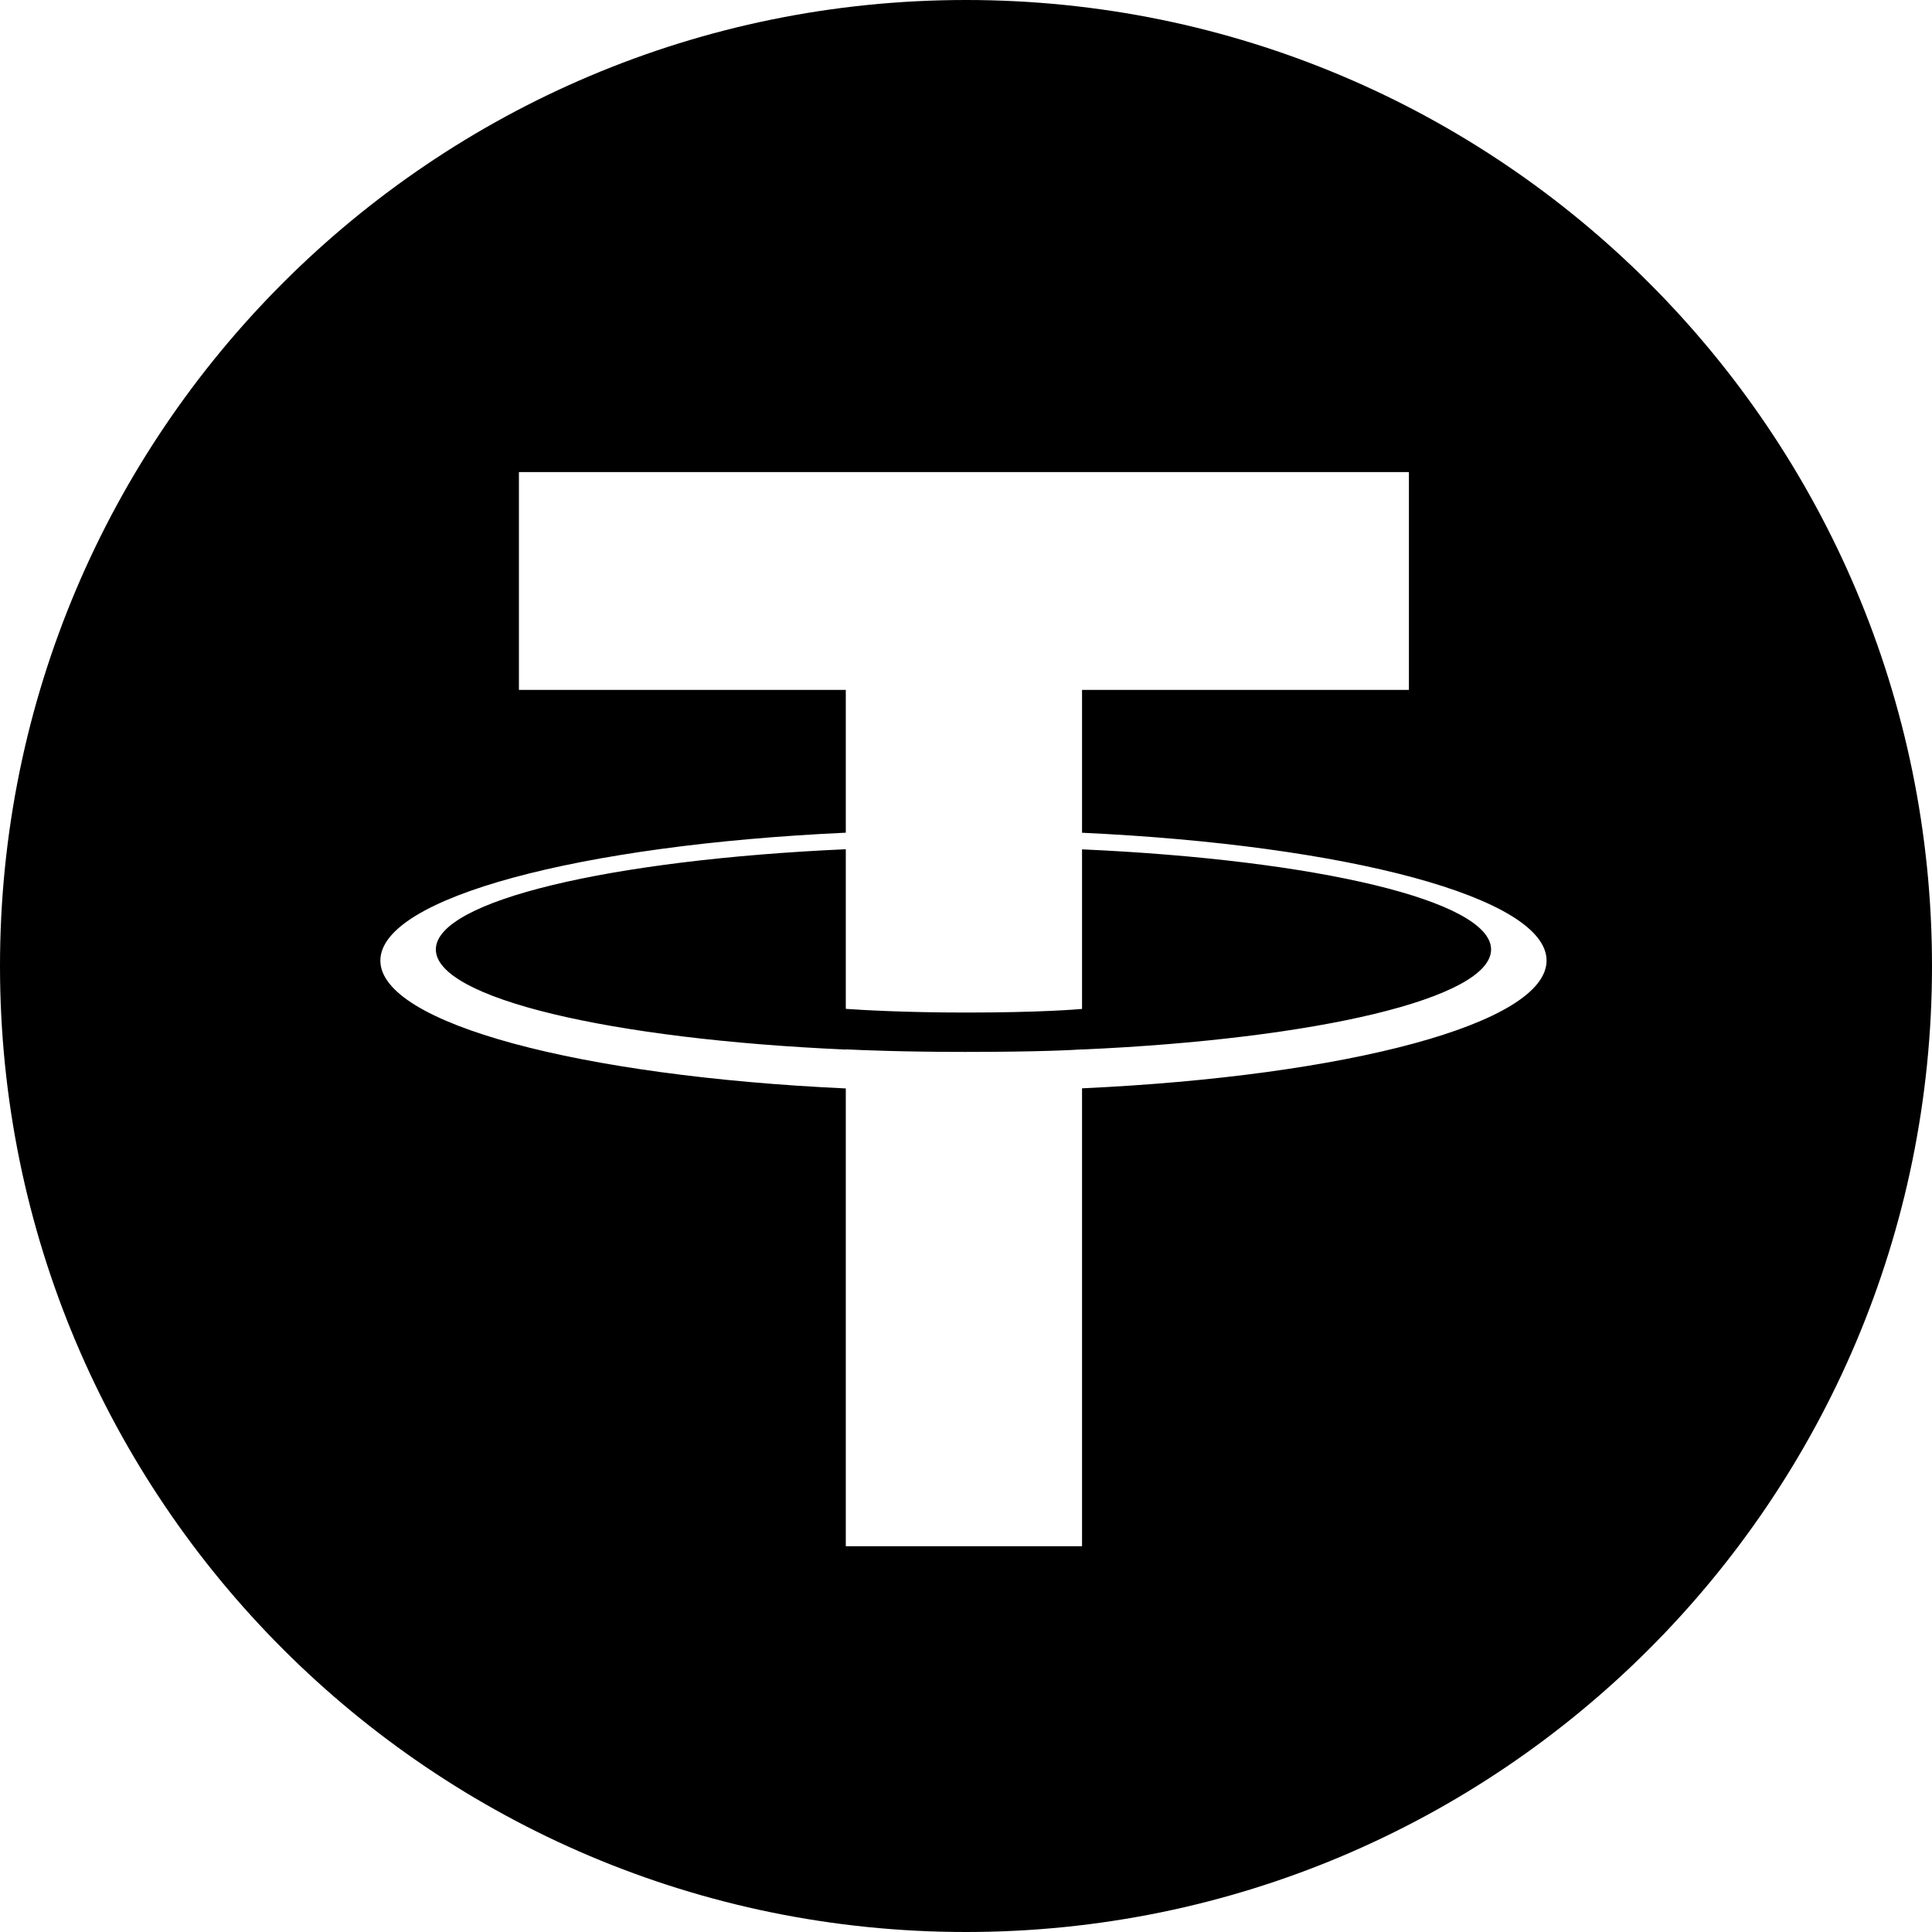
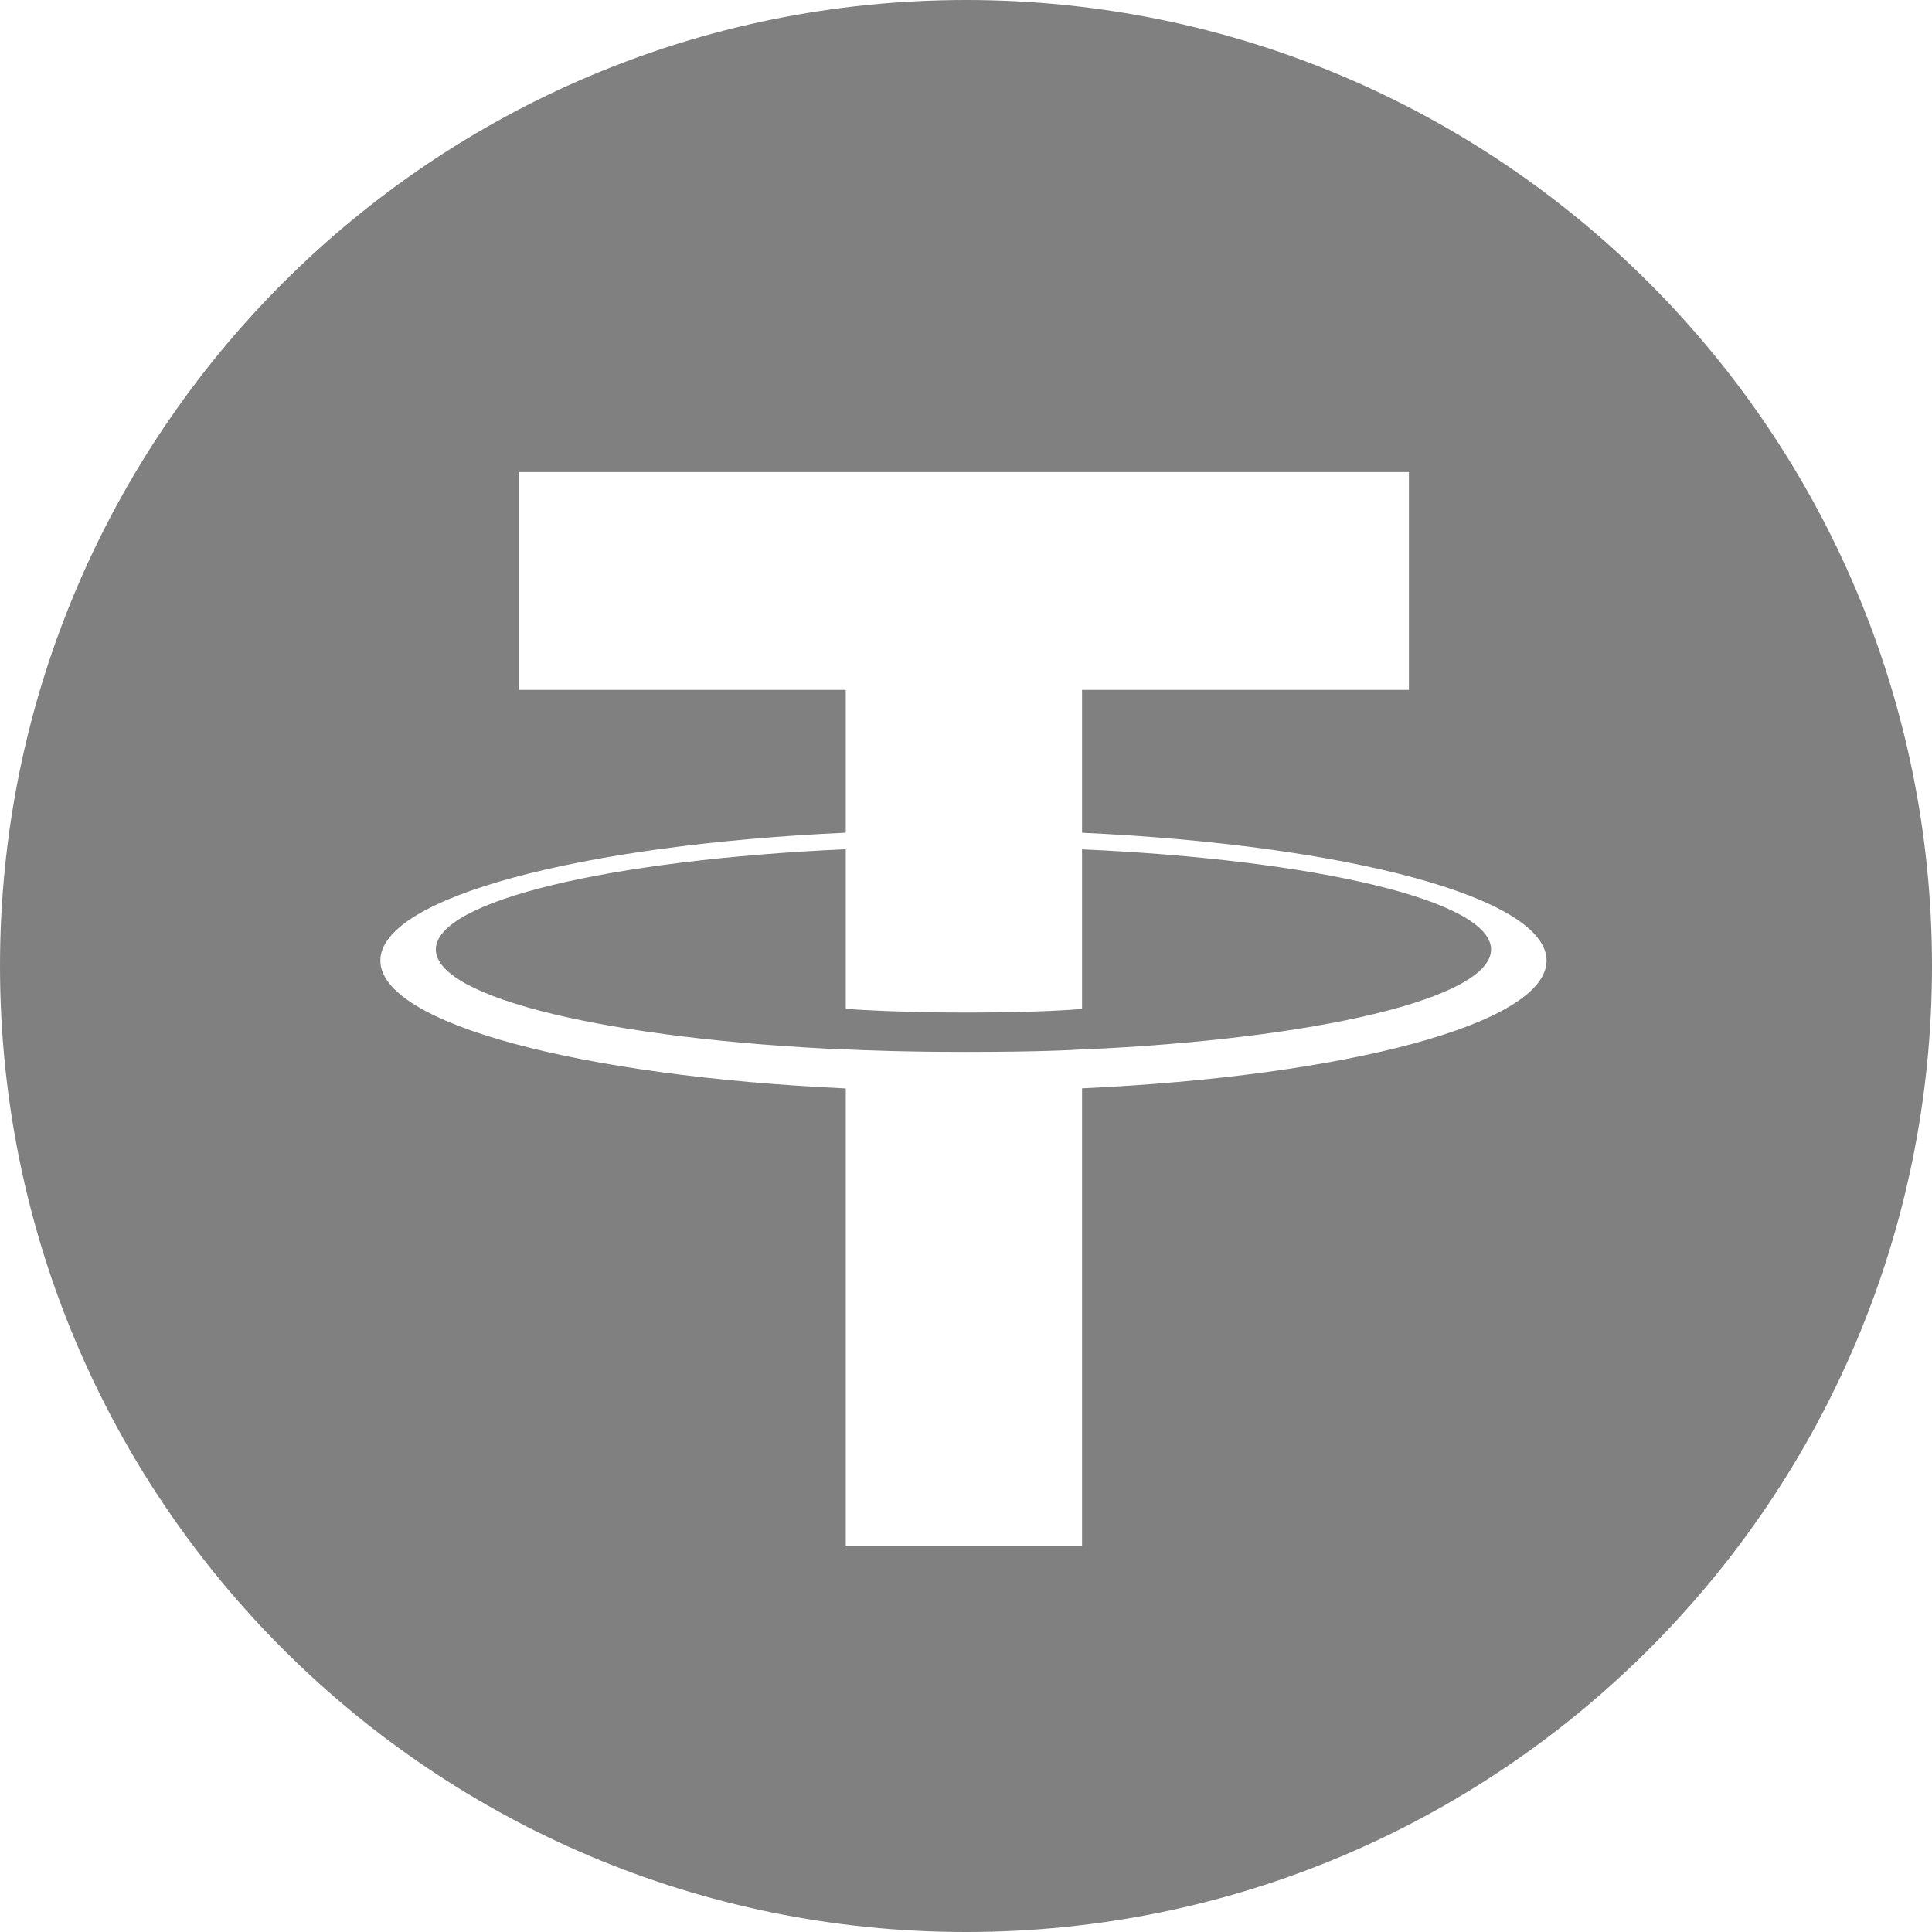
<svg xmlns="http://www.w3.org/2000/svg" viewBox="0 0 32 32">
-   <path fill="currentColor" fill-rule="evenodd" d="M16 32C7.163 32 0 24.837 0 16S7.163 0 16 0s16 7.163 16 16-7.163 16-16 16zm1.922-18.207v-2.366h5.414V7.819H8.595v3.608h5.414v2.365c-4.4.202-7.709 1.074-7.709 2.118 0 1.044 3.309 1.915 7.709 2.118v7.582h3.913v-7.584c4.393-.202 7.694-1.073 7.694-2.116 0-1.043-3.301-1.914-7.694-2.117zm0 3.59v-.002c-.11.008-.677.042-1.942.042-1.01 0-1.721-.03-1.971-.042v.003c-3.888-.171-6.79-.848-6.79-1.658 0-.809 2.902-1.486 6.79-1.66v2.644c.254.018.982.061 1.988.061 1.207 0 1.812-.05 1.925-.06v-2.643c3.88.173 6.775.85 6.775 1.658 0 .81-2.895 1.485-6.775 1.657z" />
+   <path fill="#808080" fill-rule="evenodd" d="M16 32C7.163 32 0 24.837 0 16S7.163 0 16 0s16 7.163 16 16-7.163 16-16 16zm1.922-18.207v-2.366h5.414V7.819H8.595v3.608h5.414v2.365c-4.4.202-7.709 1.074-7.709 2.118 0 1.044 3.309 1.915 7.709 2.118v7.582h3.913v-7.584c4.393-.202 7.694-1.073 7.694-2.116 0-1.043-3.301-1.914-7.694-2.117zm0 3.59v-.002c-.11.008-.677.042-1.942.042-1.01 0-1.721-.03-1.971-.042v.003c-3.888-.171-6.79-.848-6.79-1.658 0-.809 2.902-1.486 6.79-1.66v2.644c.254.018.982.061 1.988.061 1.207 0 1.812-.05 1.925-.06v-2.643c3.88.173 6.775.85 6.775 1.658 0 .81-2.895 1.485-6.775 1.657z" />
</svg>
